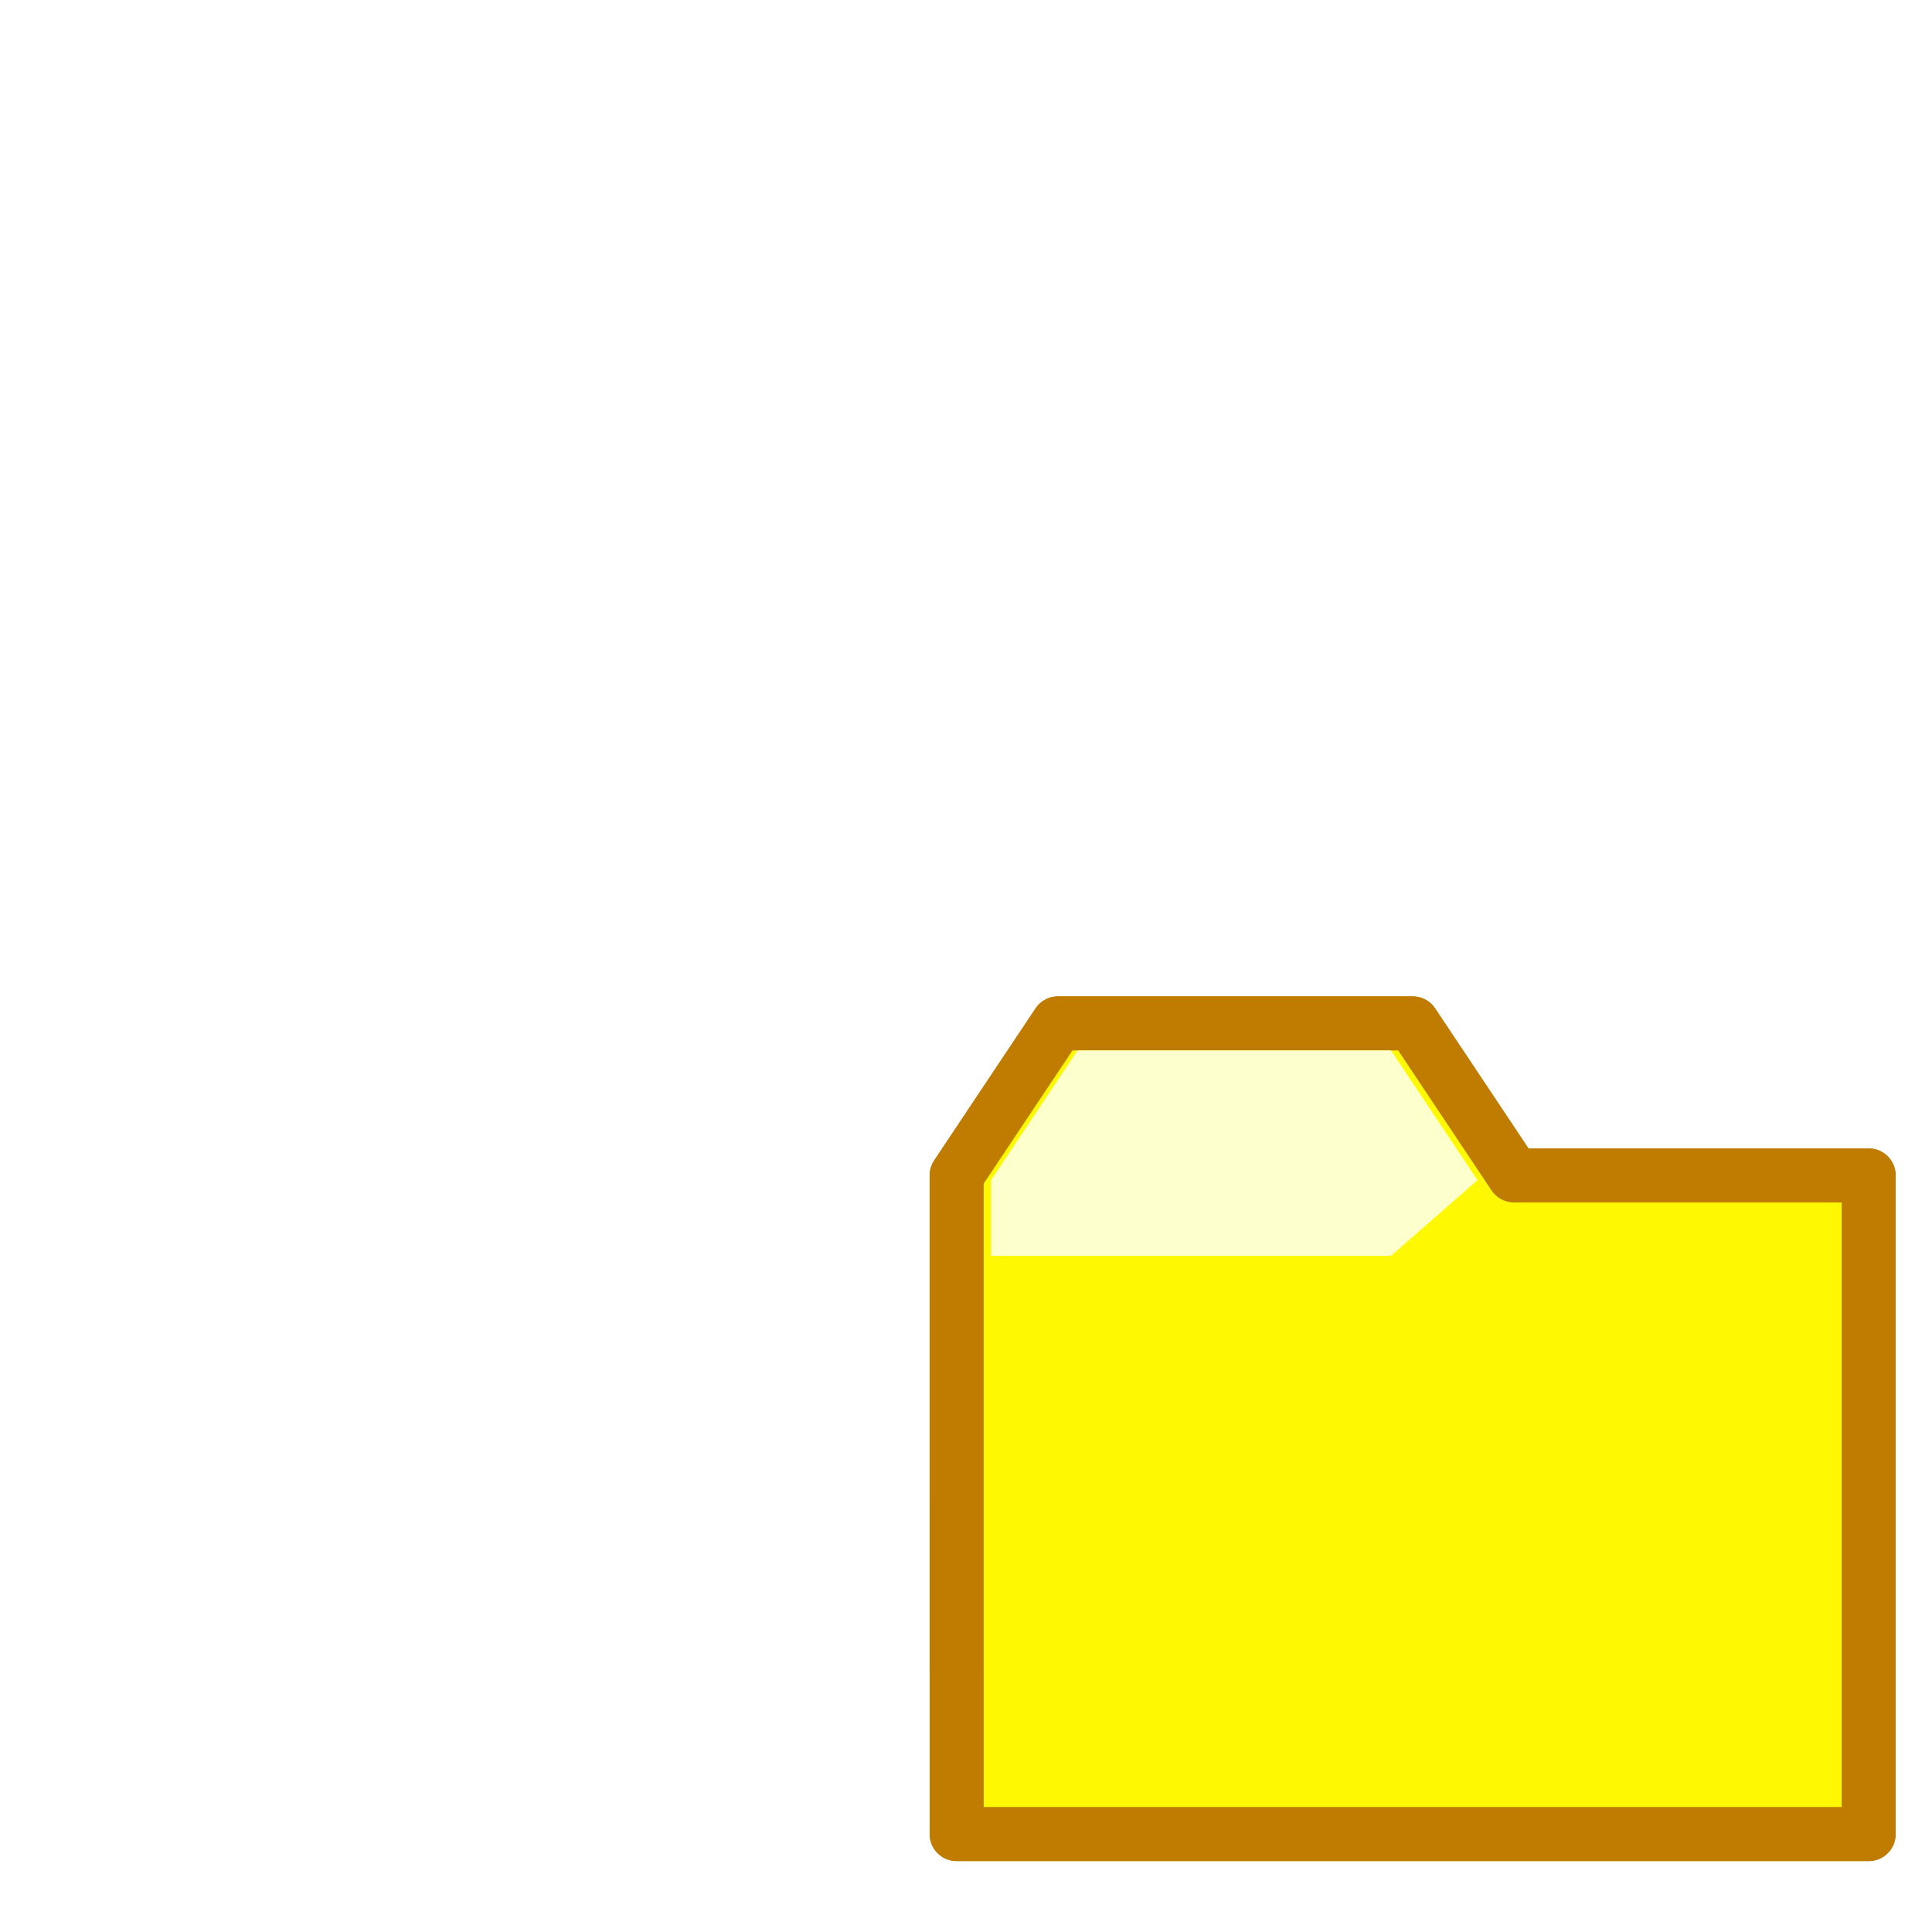
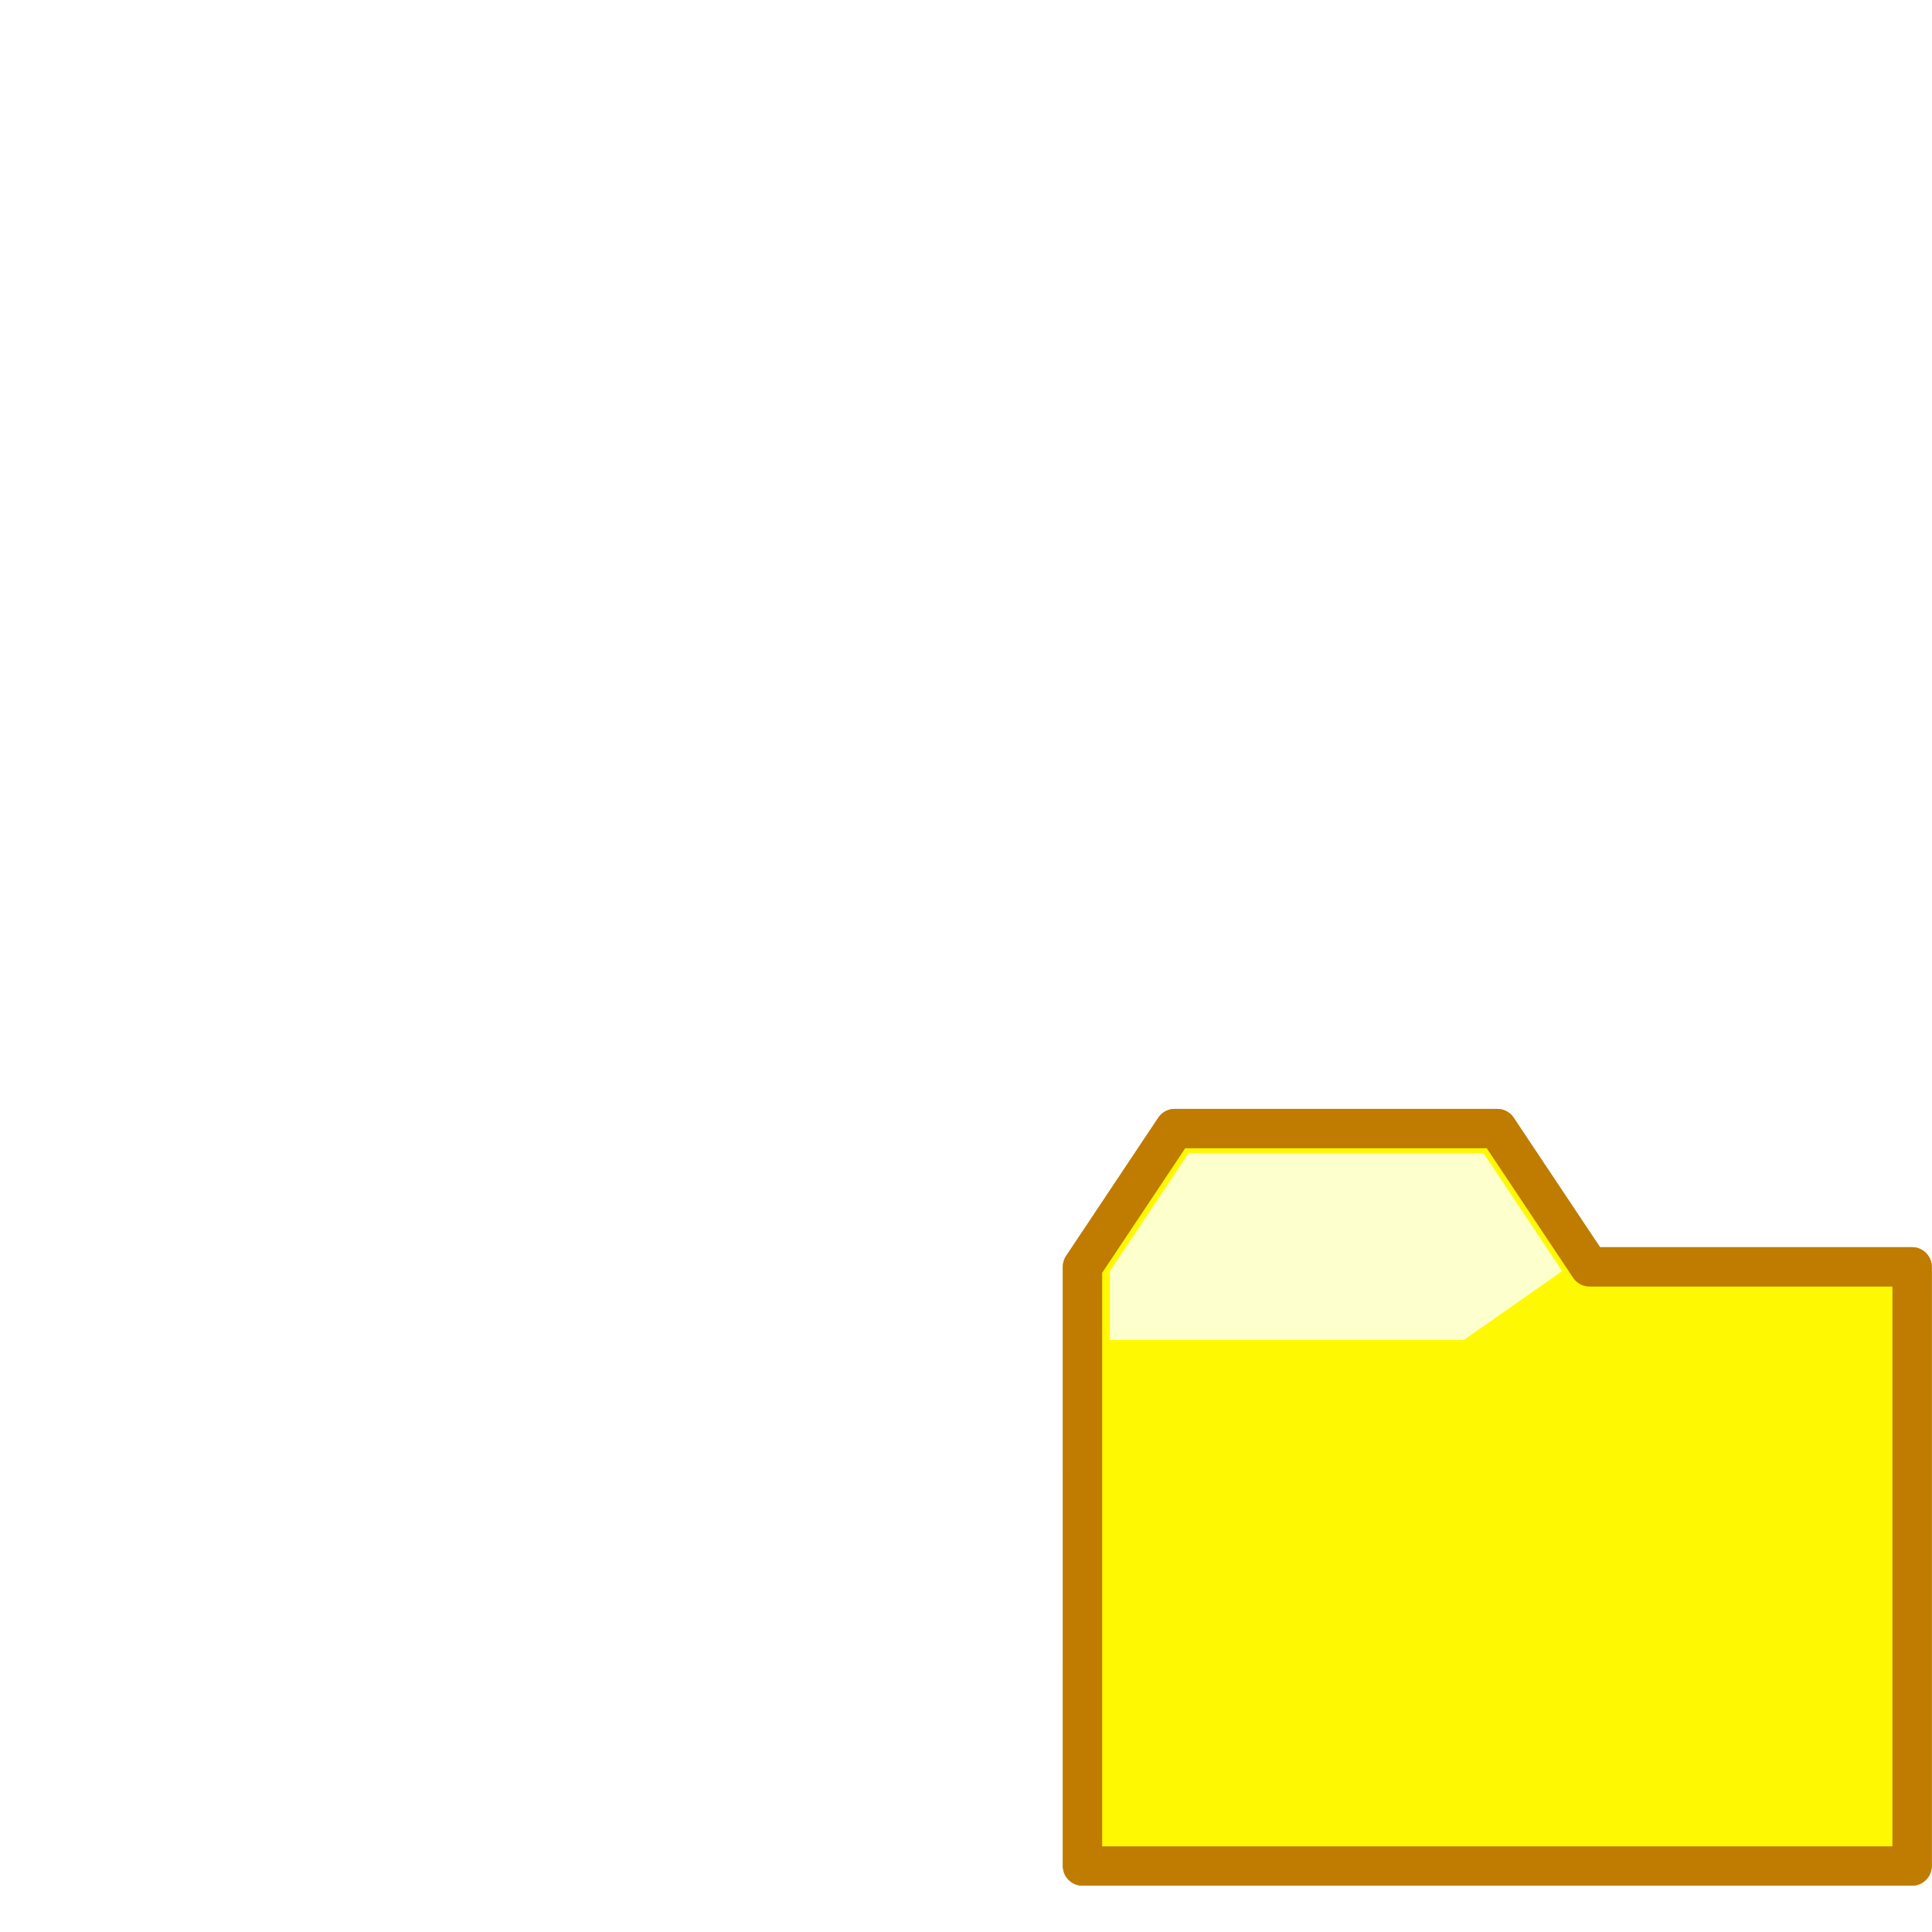
- <svg xmlns="http://www.w3.org/2000/svg" height="100" viewBox="0 0 100 100" width="100">
-   <g transform="matrix(.5594679 0 0 .5594679 45.14554 45.97809)">
-     <path d="m7.815 87.498h84.371v-60.934h-32.811l-9.375-14.062h-32.811l-9.375 14.062z" fill="#fff803" fill-rule="evenodd" stroke="#bf7c00" stroke-linejoin="round" stroke-width="5" />
-     <path d="m11 34h37l8-7-8-12h-29l-8 12z" fill="#fdffcc" stroke-width=".847" />
-   </g>
-   <g transform="matrix(.5594679 0 0 .5594679 45.14554 45.97809)">
-     <path d="m7.815 87.498h84.371v-60.934h-32.811l-9.375-14.062h-32.811l-9.375 14.062z" fill="#fff803" fill-rule="evenodd" stroke="#bf7c00" stroke-linejoin="round" stroke-width="5" />
-     <path d="m11 34h37l8-7-8-12h-29l-8 12z" fill="#fdffcc" stroke-width=".847" />
-   </g>
+ <svg xmlns="http://www.w3.org/2000/svg" xmlns:xlink="http://www.w3.org/1999/xlink" height="100" viewBox="0 0 100 100" width="100">
+   <defs>
+     <g id="src">
+       <g transform="translate(-.570895 .510333)">
+         <path d="m2.862 91.897h95.417v-68.912h-37.107l-10.602-15.903h-37.107l-10.602 15.903z" fill="#fff803" fill-rule="evenodd" stroke="#bf7c00" stroke-linejoin="round" stroke-width="4.524" />
+         <path d="m6.012 31.395h40.713l11.309-7.916-9.047-13.571h-33.928l-9.047 13.571z" fill="#fdffcc" stroke-width=".958" />
+       </g>
+     </g>
+   </defs>
+   <use transform="scale(0.45)" x="122.222" y="122.222" xlink:href="#src" />
+   <defs>
+     <g id="src">
+       <g transform="translate(-.570895 .510333)">
+         <path d="m2.862 91.897h95.417v-68.912h-37.107l-10.602-15.903h-37.107l-10.602 15.903z" fill="#fff803" fill-rule="evenodd" stroke="#bf7c00" stroke-linejoin="round" stroke-width="4.524" />
+         <path d="m6.012 31.395h40.713l11.309-7.916-9.047-13.571h-33.928l-9.047 13.571z" fill="#fdffcc" stroke-width=".958" />
+       </g>
+     </g>
+   </defs>
+   <use transform="scale(0.45)" x="122.222" y="122.222" xlink:href="#src" />
</svg>
